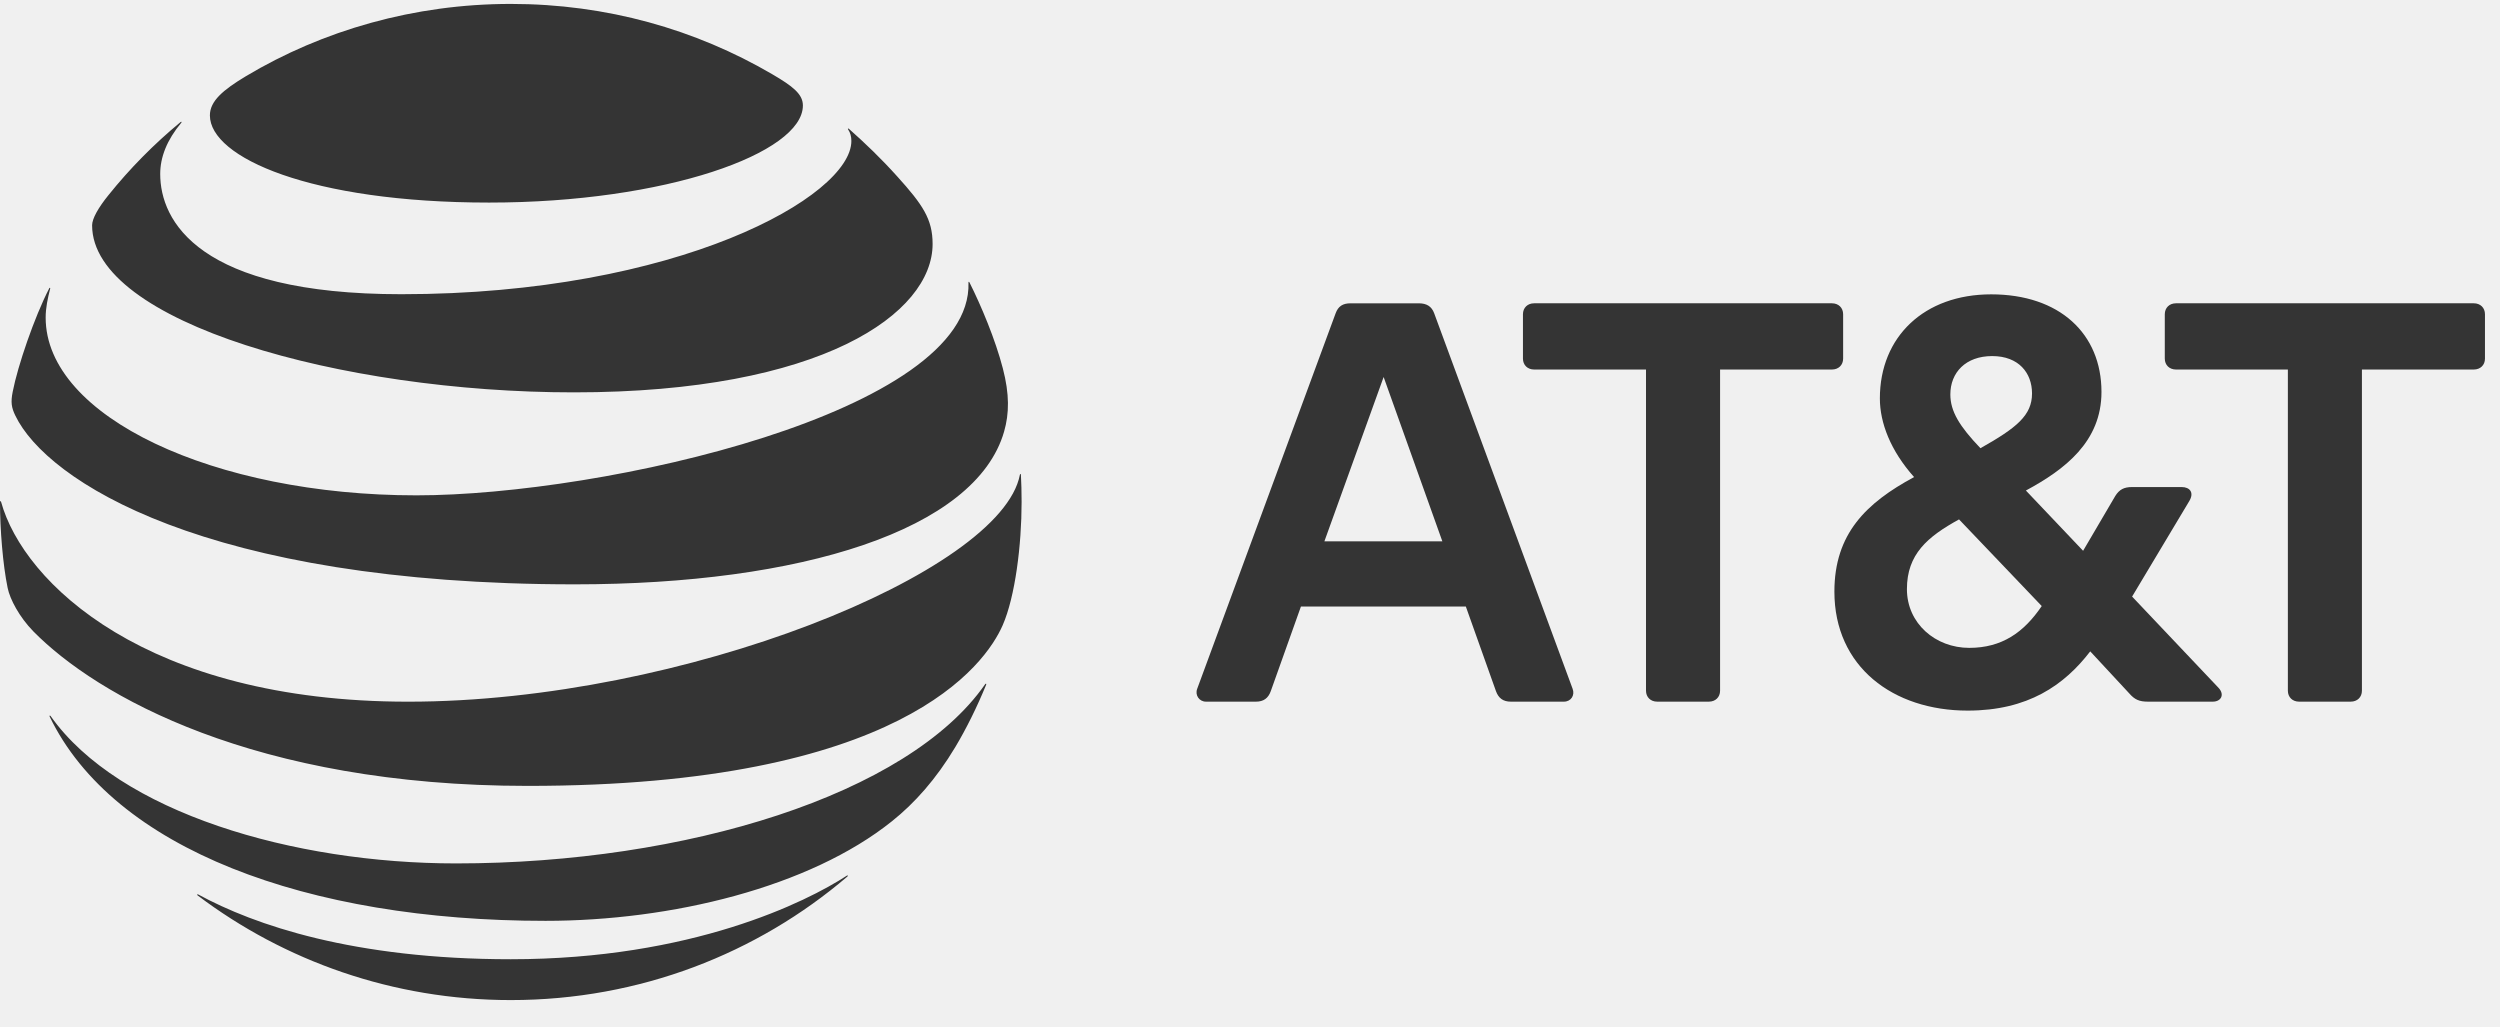
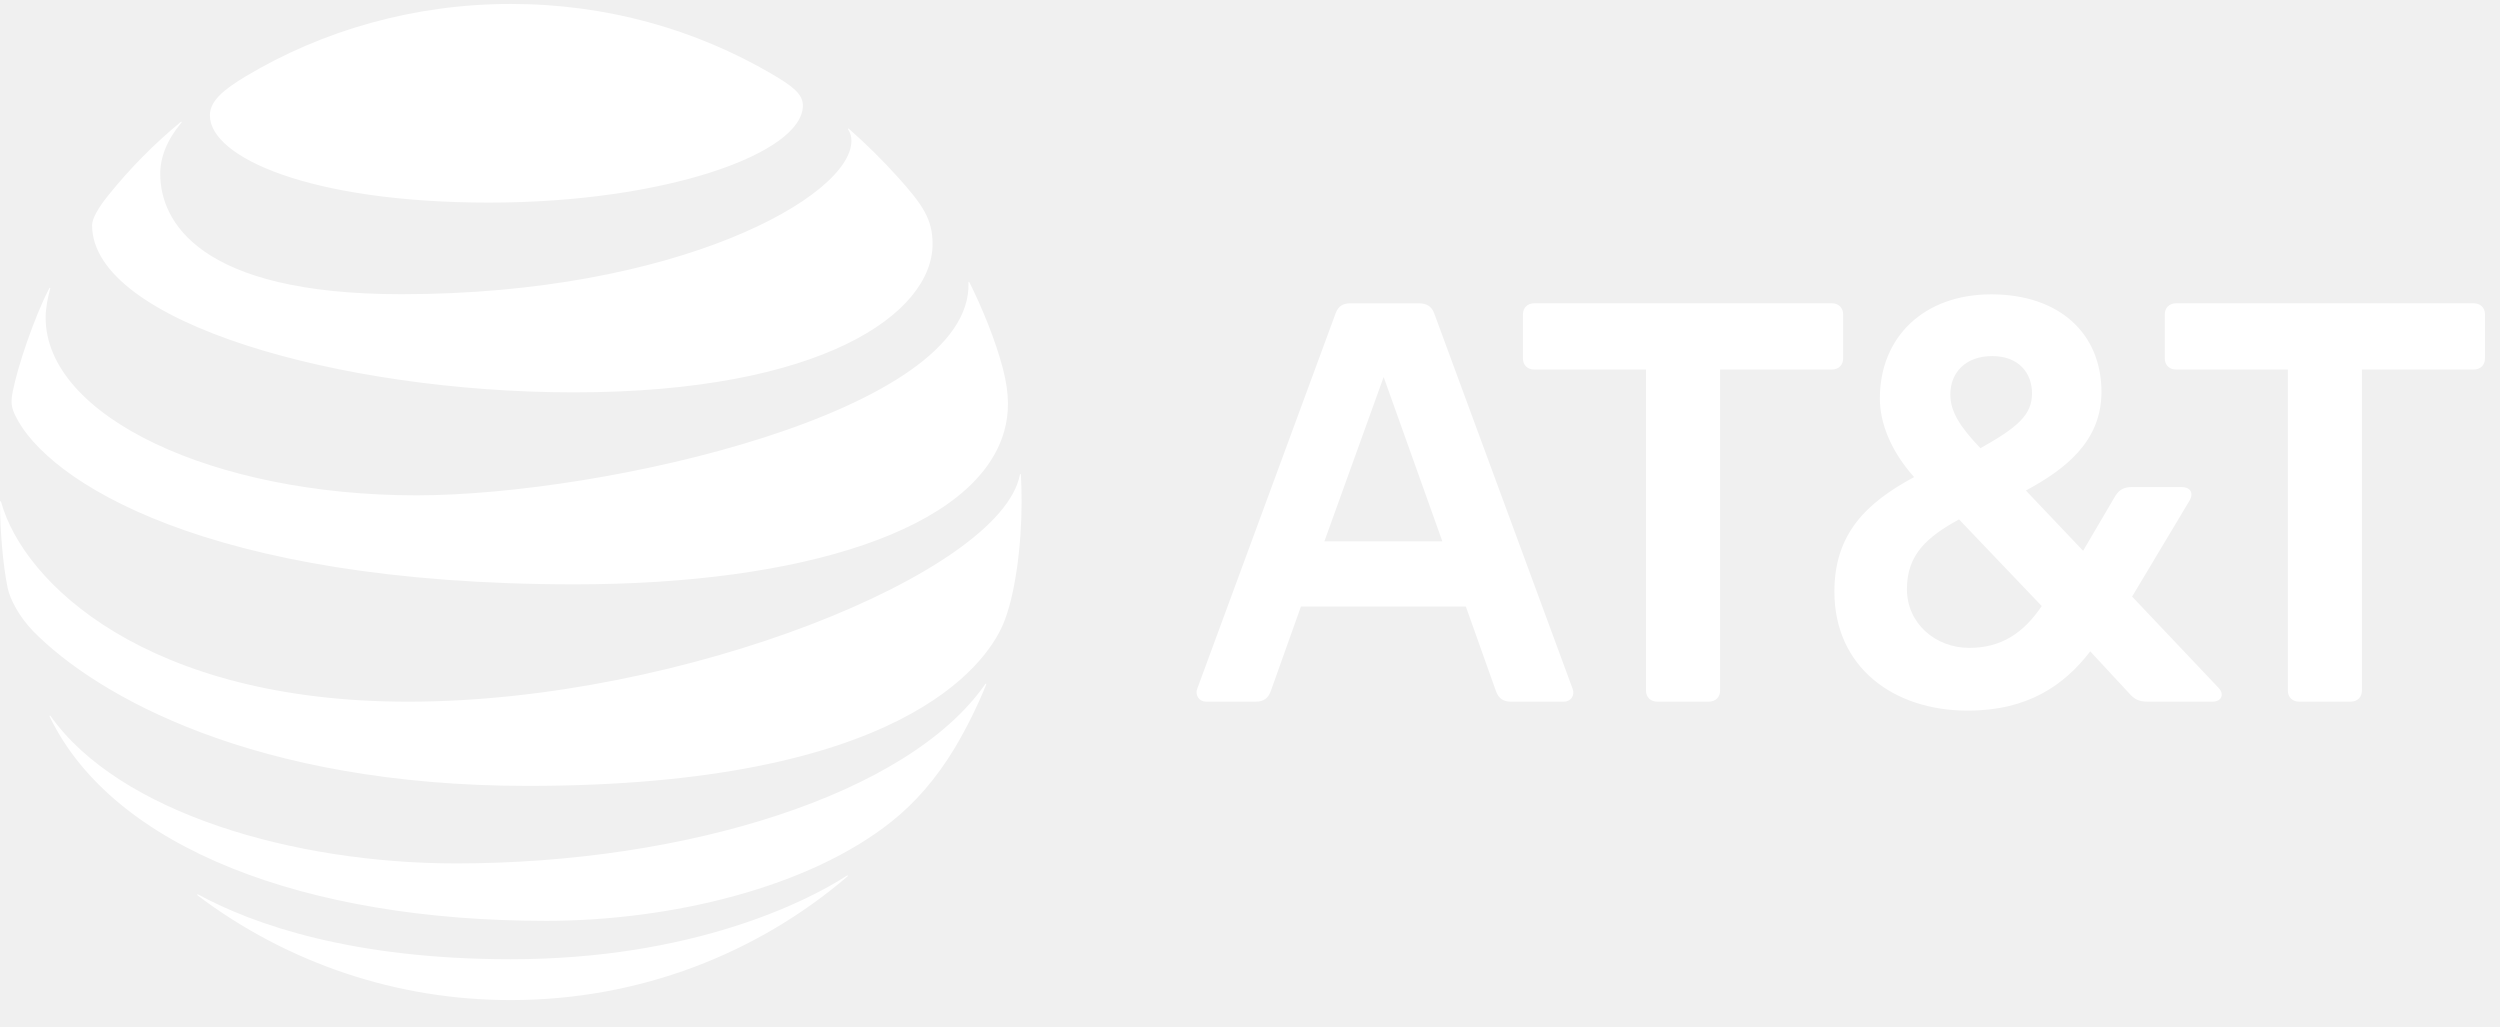
- <svg xmlns="http://www.w3.org/2000/svg" width="95" height="39" viewBox="0 0 95 39" fill="none">
-   <path fill-rule="evenodd" clip-rule="evenodd" d="M87.366 26.663C87.114 26.663 86.939 26.492 86.939 26.247V14.042H82.689C82.437 14.042 82.262 13.872 82.262 13.626V11.942C82.262 11.696 82.437 11.525 82.689 11.525H94.003C94.255 11.525 94.429 11.696 94.429 11.942V13.626C94.429 13.872 94.255 14.042 94.003 14.042H89.753V26.246C89.753 26.492 89.578 26.663 89.326 26.663H87.366ZM54.809 20.57L52.578 14.326L50.327 20.57H54.809ZM59.758 26.17C59.855 26.417 59.7 26.663 59.428 26.663H57.41C57.119 26.663 56.944 26.531 56.847 26.265L55.702 23.049H49.435L48.289 26.265C48.193 26.531 48.017 26.663 47.727 26.663H45.826C45.573 26.663 45.398 26.417 45.495 26.17L50.754 11.905C50.851 11.639 51.026 11.526 51.316 11.526H53.916C54.208 11.526 54.402 11.639 54.499 11.905L59.758 26.17ZM74.83 24.619C76.072 24.619 76.906 24.034 77.586 23.03L74.443 19.737C73.239 20.4 72.463 21.062 72.463 22.387C72.463 23.692 73.549 24.619 74.83 24.619ZM75.703 13.531C74.695 13.531 74.113 14.156 74.113 14.989C74.113 15.632 74.461 16.199 75.257 17.032C76.635 16.256 77.217 15.783 77.217 14.951C77.217 14.174 76.713 13.531 75.703 13.531ZM84.3 26.133C84.552 26.398 84.397 26.663 84.086 26.663H81.622C81.292 26.663 81.117 26.587 80.904 26.341L79.429 24.752C78.44 26.039 77.061 27.003 74.772 27.003C71.939 27.003 69.707 25.339 69.707 22.482C69.707 20.286 70.91 19.113 72.735 18.129C71.841 17.126 71.435 16.067 71.435 15.14C71.435 12.793 73.123 11.185 75.664 11.185C78.264 11.185 79.856 12.68 79.856 14.894C79.856 16.786 78.459 17.845 76.984 18.64L79.158 20.93L80.38 18.848C80.535 18.602 80.71 18.508 81.02 18.508H82.902C83.213 18.508 83.387 18.716 83.194 19.038L81.02 22.67L84.3 26.133ZM64.935 26.663C65.188 26.663 65.363 26.492 65.363 26.247V14.042H69.612C69.864 14.042 70.039 13.872 70.039 13.626V11.942C70.039 11.696 69.864 11.525 69.612 11.525H58.299C58.046 11.525 57.872 11.696 57.872 11.942V13.626C57.872 13.872 58.046 14.042 58.299 14.042H62.548V26.246C62.548 26.492 62.723 26.663 62.975 26.663H64.935Z" fill="#343434" />
-   <path fill-rule="evenodd" clip-rule="evenodd" d="M7.508 34.025C10.799 36.51 14.929 38.003 19.41 38.003C24.315 38.003 28.785 36.227 32.198 33.311C32.239 33.276 32.219 33.252 32.178 33.276C30.647 34.273 26.283 36.451 19.411 36.451C13.438 36.451 9.664 35.151 7.533 33.99C7.492 33.971 7.477 34.001 7.508 34.025ZM20.728 34.992C25.505 34.992 30.754 33.722 33.893 31.208C34.752 30.523 35.57 29.611 36.303 28.386C36.725 27.681 37.138 26.843 37.474 26.02C37.489 25.98 37.463 25.96 37.432 26.005C34.513 30.196 26.059 32.81 17.33 32.81C11.16 32.81 4.522 30.885 1.923 27.21C1.897 27.176 1.871 27.191 1.887 27.23C4.308 32.25 11.654 34.992 20.728 34.992ZM15.509 26.664C5.575 26.664 0.89 22.151 0.041 19.071C0.03 19.026 0 19.036 0 19.076C0 20.113 0.107 21.451 0.29 22.339C0.377 22.772 0.738 23.45 1.266 23.991C3.672 26.437 9.669 29.864 20.056 29.864C34.207 29.864 37.443 25.266 38.104 23.754C38.576 22.672 38.821 20.718 38.821 19.076C38.821 18.679 38.811 18.361 38.795 18.05C38.795 17.999 38.766 17.995 38.755 18.044C38.048 21.745 25.957 26.664 15.509 26.664ZM1.871 10.956C1.302 12.058 0.671 13.917 0.484 14.88C0.401 15.292 0.436 15.49 0.585 15.798C1.775 18.262 7.798 22.205 21.847 22.205C30.418 22.205 37.076 20.151 38.155 16.403C38.353 15.713 38.364 14.984 38.109 14.002C37.824 12.905 37.29 11.626 36.838 10.728C36.823 10.699 36.797 10.703 36.802 10.738C36.97 15.654 22.915 18.823 15.824 18.823C8.143 18.823 1.735 15.837 1.735 12.068C1.735 11.705 1.811 11.343 1.907 10.966C1.917 10.932 1.887 10.926 1.871 10.956ZM32.229 4.92C32.311 5.045 32.352 5.178 32.352 5.357C32.352 7.46 25.753 11.18 15.25 11.18C7.533 11.18 6.088 8.387 6.088 6.611C6.088 5.976 6.338 5.327 6.887 4.667C6.918 4.628 6.892 4.613 6.857 4.642C5.855 5.471 4.934 6.403 4.126 7.41C3.739 7.886 3.5 8.308 3.5 8.561C3.5 12.241 12.96 14.91 21.806 14.91C31.232 14.91 35.439 11.908 35.439 9.27C35.439 8.328 35.063 7.777 34.1 6.71C33.476 6.016 32.885 5.451 32.259 4.895C32.229 4.87 32.208 4.89 32.229 4.92ZM29.339 2.817C26.431 1.117 23.052 0.149 19.411 0.149C15.743 0.149 12.264 1.15 9.344 2.896C8.469 3.422 7.976 3.843 7.976 4.385C7.976 5.981 11.8 7.698 18.586 7.698C25.301 7.698 30.51 5.818 30.51 4.008C30.51 3.576 30.123 3.274 29.339 2.817Z" fill="#343434" />
+ <svg xmlns="http://www.w3.org/2000/svg" width="95" height="39" fill="none">
+   <path fill-rule="evenodd" clip-rule="evenodd" d="M87.366 26.663c-.252 0-.427-.17-.427-.416V14.042h-4.25c-.252 0-.427-.17-.427-.416v-1.684c0-.246.175-.417.427-.417h11.314c.252 0 .426.171.426.417v1.684c0 .246-.174.416-.426.416h-4.25v12.204c0 .246-.175.417-.427.417h-1.96ZM54.809 20.57l-2.23-6.244-2.252 6.244h4.482Zm4.949 5.6c.097.247-.058.493-.33.493H57.41c-.291 0-.466-.132-.563-.398l-1.145-3.216h-6.267l-1.146 3.216c-.096.266-.272.398-.562.398h-1.901a.355.355 0 0 1-.33-.493l5.258-14.265c.097-.266.272-.379.562-.379h2.6c.292 0 .486.113.583.379l5.259 14.265Zm15.072-1.55c1.242 0 2.076-.586 2.756-1.59l-3.143-3.293c-1.204.663-1.98 1.325-1.98 2.65 0 1.305 1.086 2.232 2.367 2.232Zm.873-11.089c-1.008 0-1.59.625-1.59 1.457 0 .644.348 1.211 1.144 2.044 1.378-.776 1.96-1.249 1.96-2.081 0-.777-.504-1.42-1.514-1.42ZM84.3 26.133c.252.265.097.53-.214.53h-2.464c-.33 0-.505-.076-.718-.322l-1.475-1.589c-.99 1.287-2.368 2.252-4.657 2.252-2.833 0-5.065-1.665-5.065-4.522 0-2.196 1.204-3.369 3.028-4.353-.894-1.003-1.3-2.062-1.3-2.989 0-2.347 1.688-3.955 4.23-3.955 2.6 0 4.191 1.495 4.191 3.709 0 1.892-1.397 2.95-2.872 3.746l2.174 2.29 1.222-2.082c.155-.245.33-.34.64-.34h1.882c.31 0 .485.208.292.53L81.02 22.67l3.28 3.463Zm-19.365.53c.252 0 .428-.17.428-.416V14.042h4.249c.252 0 .427-.17.427-.416v-1.684c0-.246-.175-.417-.427-.417H58.299c-.253 0-.427.171-.427.417v1.684c0 .246.174.416.427.416h4.249v12.204c0 .246.175.417.427.417h1.96ZM7.508 34.025a19.707 19.707 0 0 0 11.902 3.978c4.905 0 9.375-1.776 12.788-4.692.041-.035.02-.059-.02-.035-1.531.997-5.895 3.175-12.767 3.175-5.973 0-9.747-1.3-11.878-2.46-.04-.02-.056.01-.025.034Zm13.22.968c4.777 0 10.026-1.27 13.165-3.785.859-.685 1.677-1.597 2.41-2.822a17.98 17.98 0 0 0 1.17-2.366c.016-.04-.01-.06-.04-.015-2.92 4.191-11.374 6.805-20.103 6.805-6.17 0-12.808-1.925-15.407-5.6-.026-.034-.052-.02-.036.02 2.421 5.02 9.767 7.762 18.841 7.762Zm-5.219-8.329C5.575 26.664.89 22.151.041 19.071c-.01-.045-.041-.035-.041.005 0 1.037.107 2.375.29 3.263.087.433.448 1.111.976 1.652 2.406 2.446 8.403 5.873 18.79 5.873 14.151 0 17.387-4.598 18.048-6.11.472-1.082.717-3.036.717-4.678 0-.397-.01-.715-.026-1.026 0-.05-.03-.055-.04-.006-.707 3.7-12.798 8.62-23.246 8.62ZM1.871 10.956c-.569 1.102-1.2 2.961-1.387 3.924-.083.412-.048.61.1.918 1.191 2.464 7.214 6.407 21.263 6.407 8.57 0 15.229-2.054 16.308-5.802.198-.69.21-1.419-.046-2.4-.285-1.098-.82-2.377-1.271-3.275-.015-.03-.041-.025-.036.01.168 4.916-13.887 8.085-20.978 8.085-7.681 0-14.09-2.986-14.09-6.755 0-.363.077-.725.173-1.102.01-.034-.02-.04-.036-.01ZM32.23 4.92a.75.75 0 0 1 .123.437c0 2.103-6.599 5.823-17.102 5.823-7.717 0-9.162-2.793-9.162-4.569 0-.635.25-1.284.8-1.944.03-.04.004-.054-.03-.025A19.183 19.183 0 0 0 4.125 7.41c-.387.476-.626.898-.626 1.15 0 3.681 9.46 6.35 18.306 6.35 9.426 0 13.633-3.002 13.633-5.64 0-.942-.376-1.493-1.339-2.56a22.615 22.615 0 0 0-1.84-1.815c-.03-.025-.052-.005-.03.025Zm-2.89-2.103C26.431 1.117 23.052.15 19.411.15c-3.668 0-7.147 1.001-10.067 2.747-.875.526-1.368.947-1.368 1.489 0 1.596 3.824 3.313 10.61 3.313 6.715 0 11.924-1.88 11.924-3.69 0-.432-.387-.734-1.17-1.19Z" fill="#fff" />
</svg>
